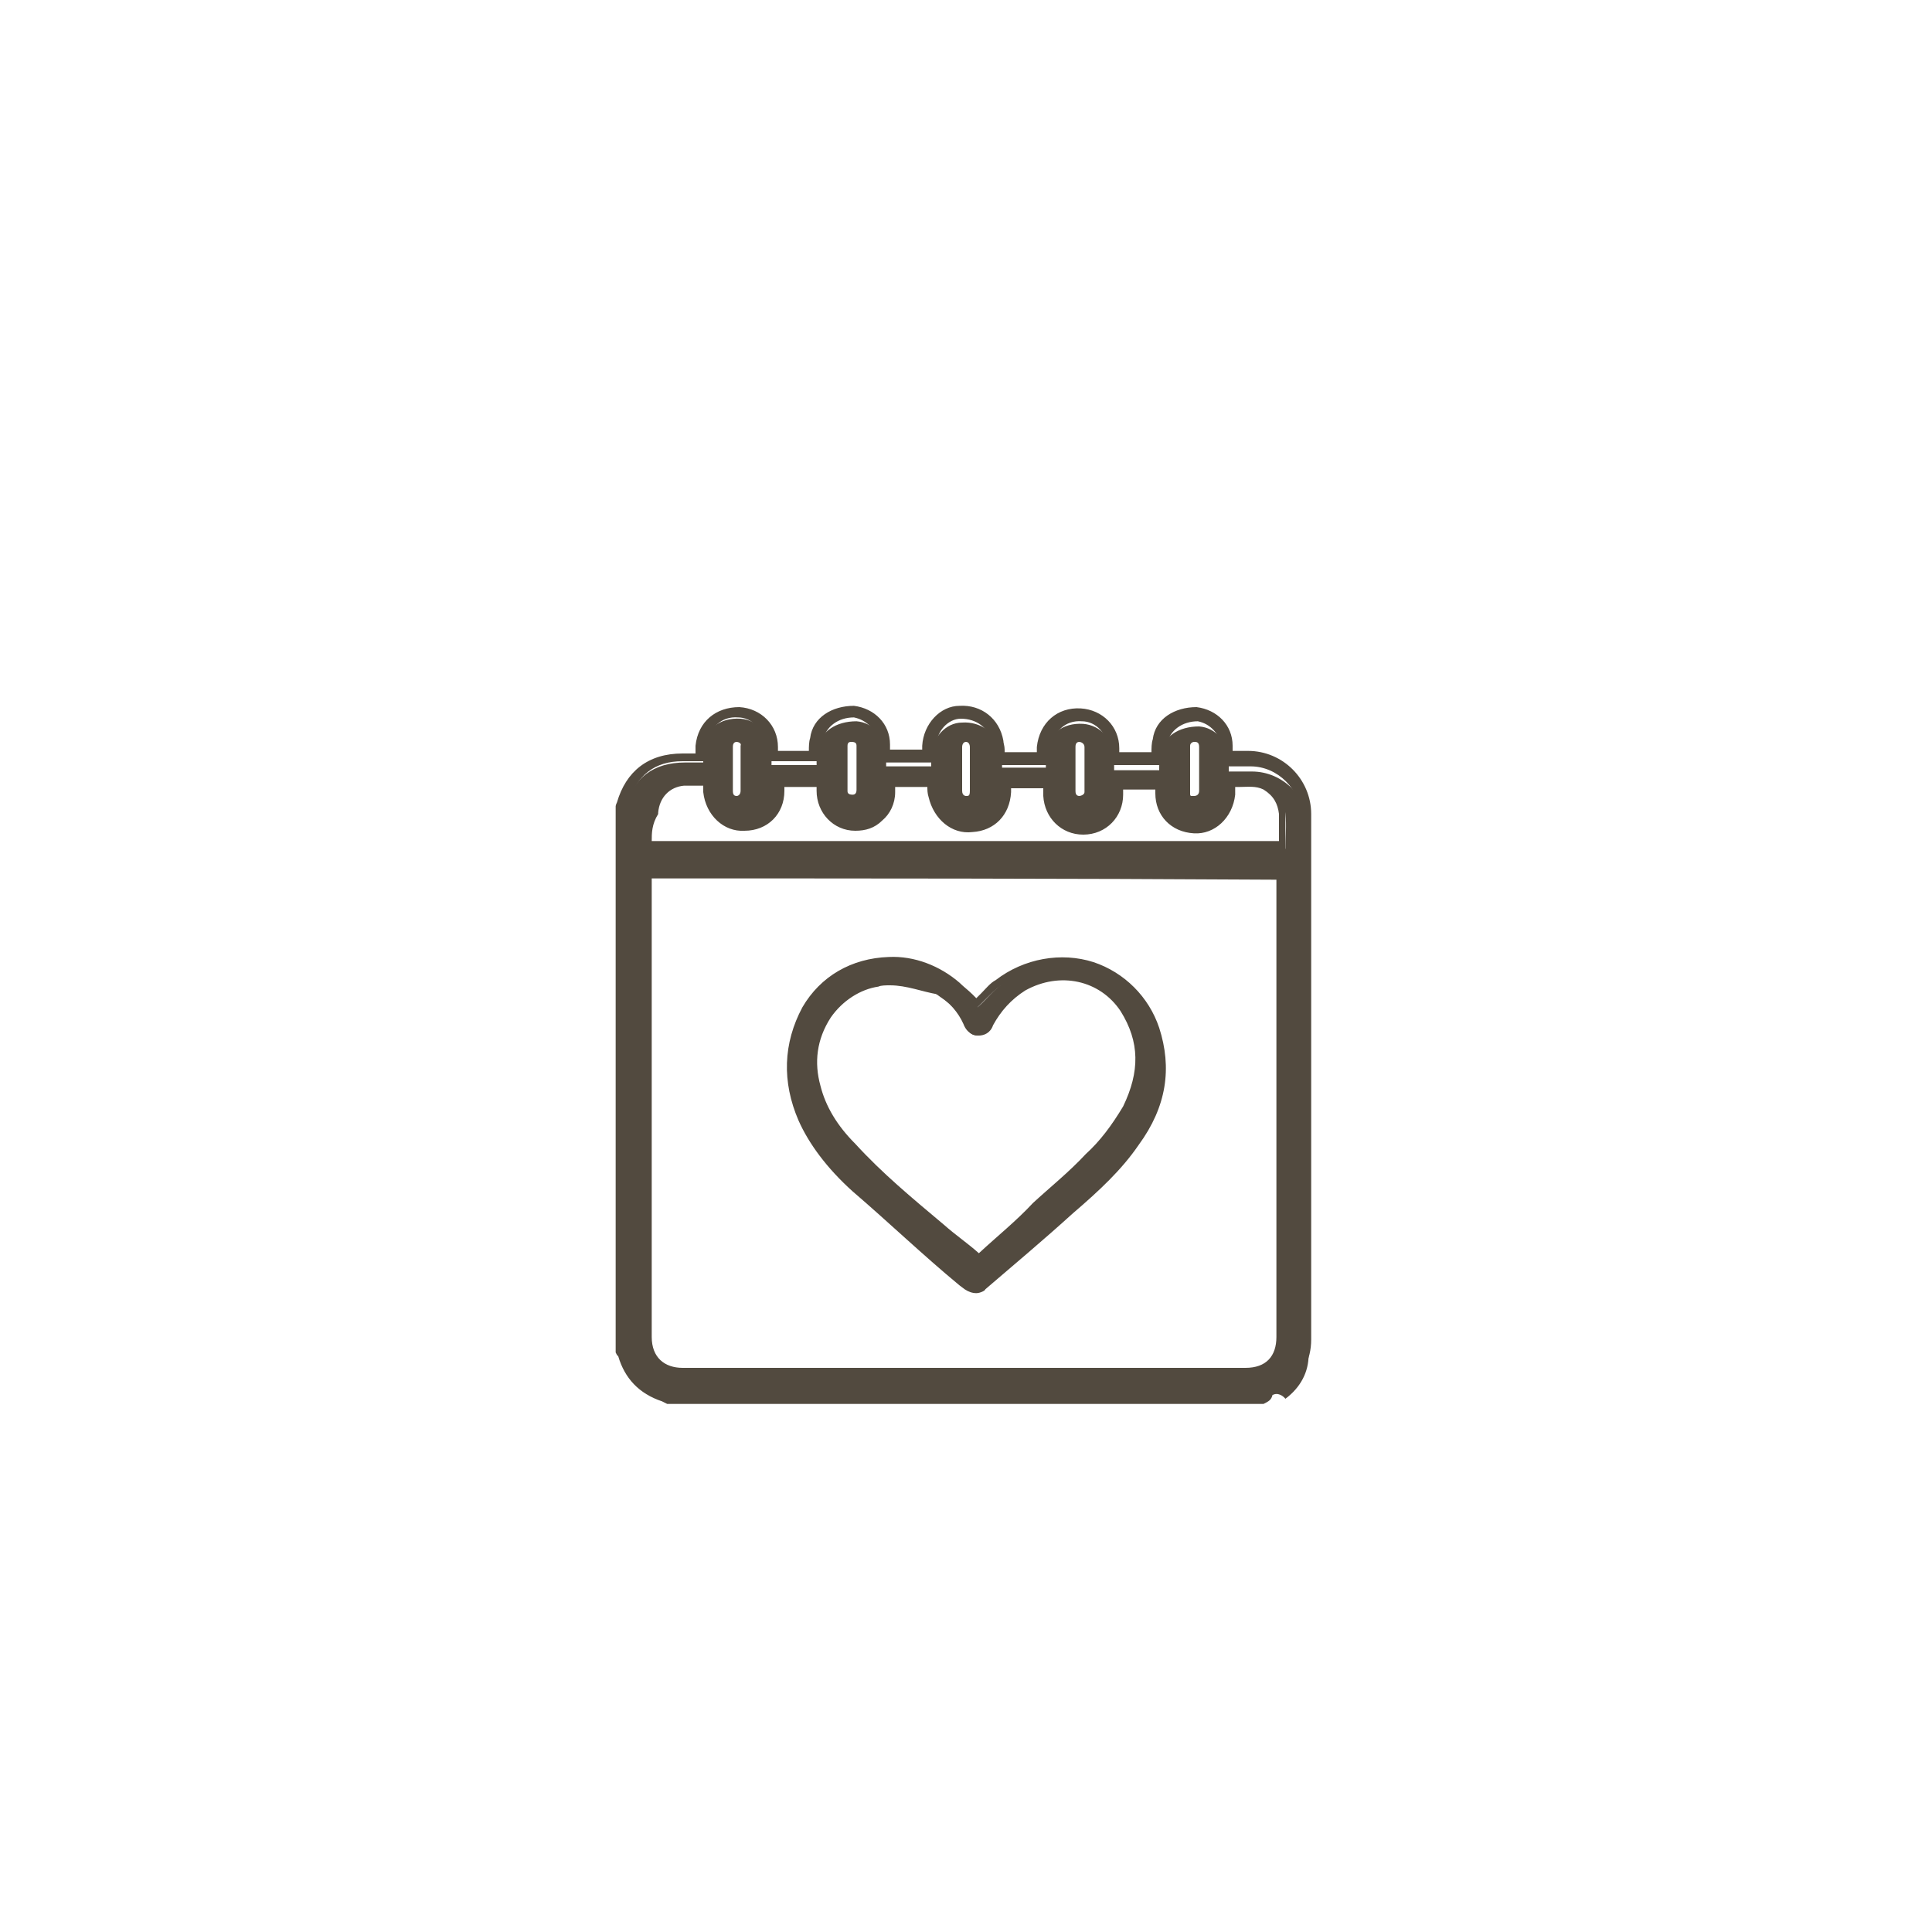
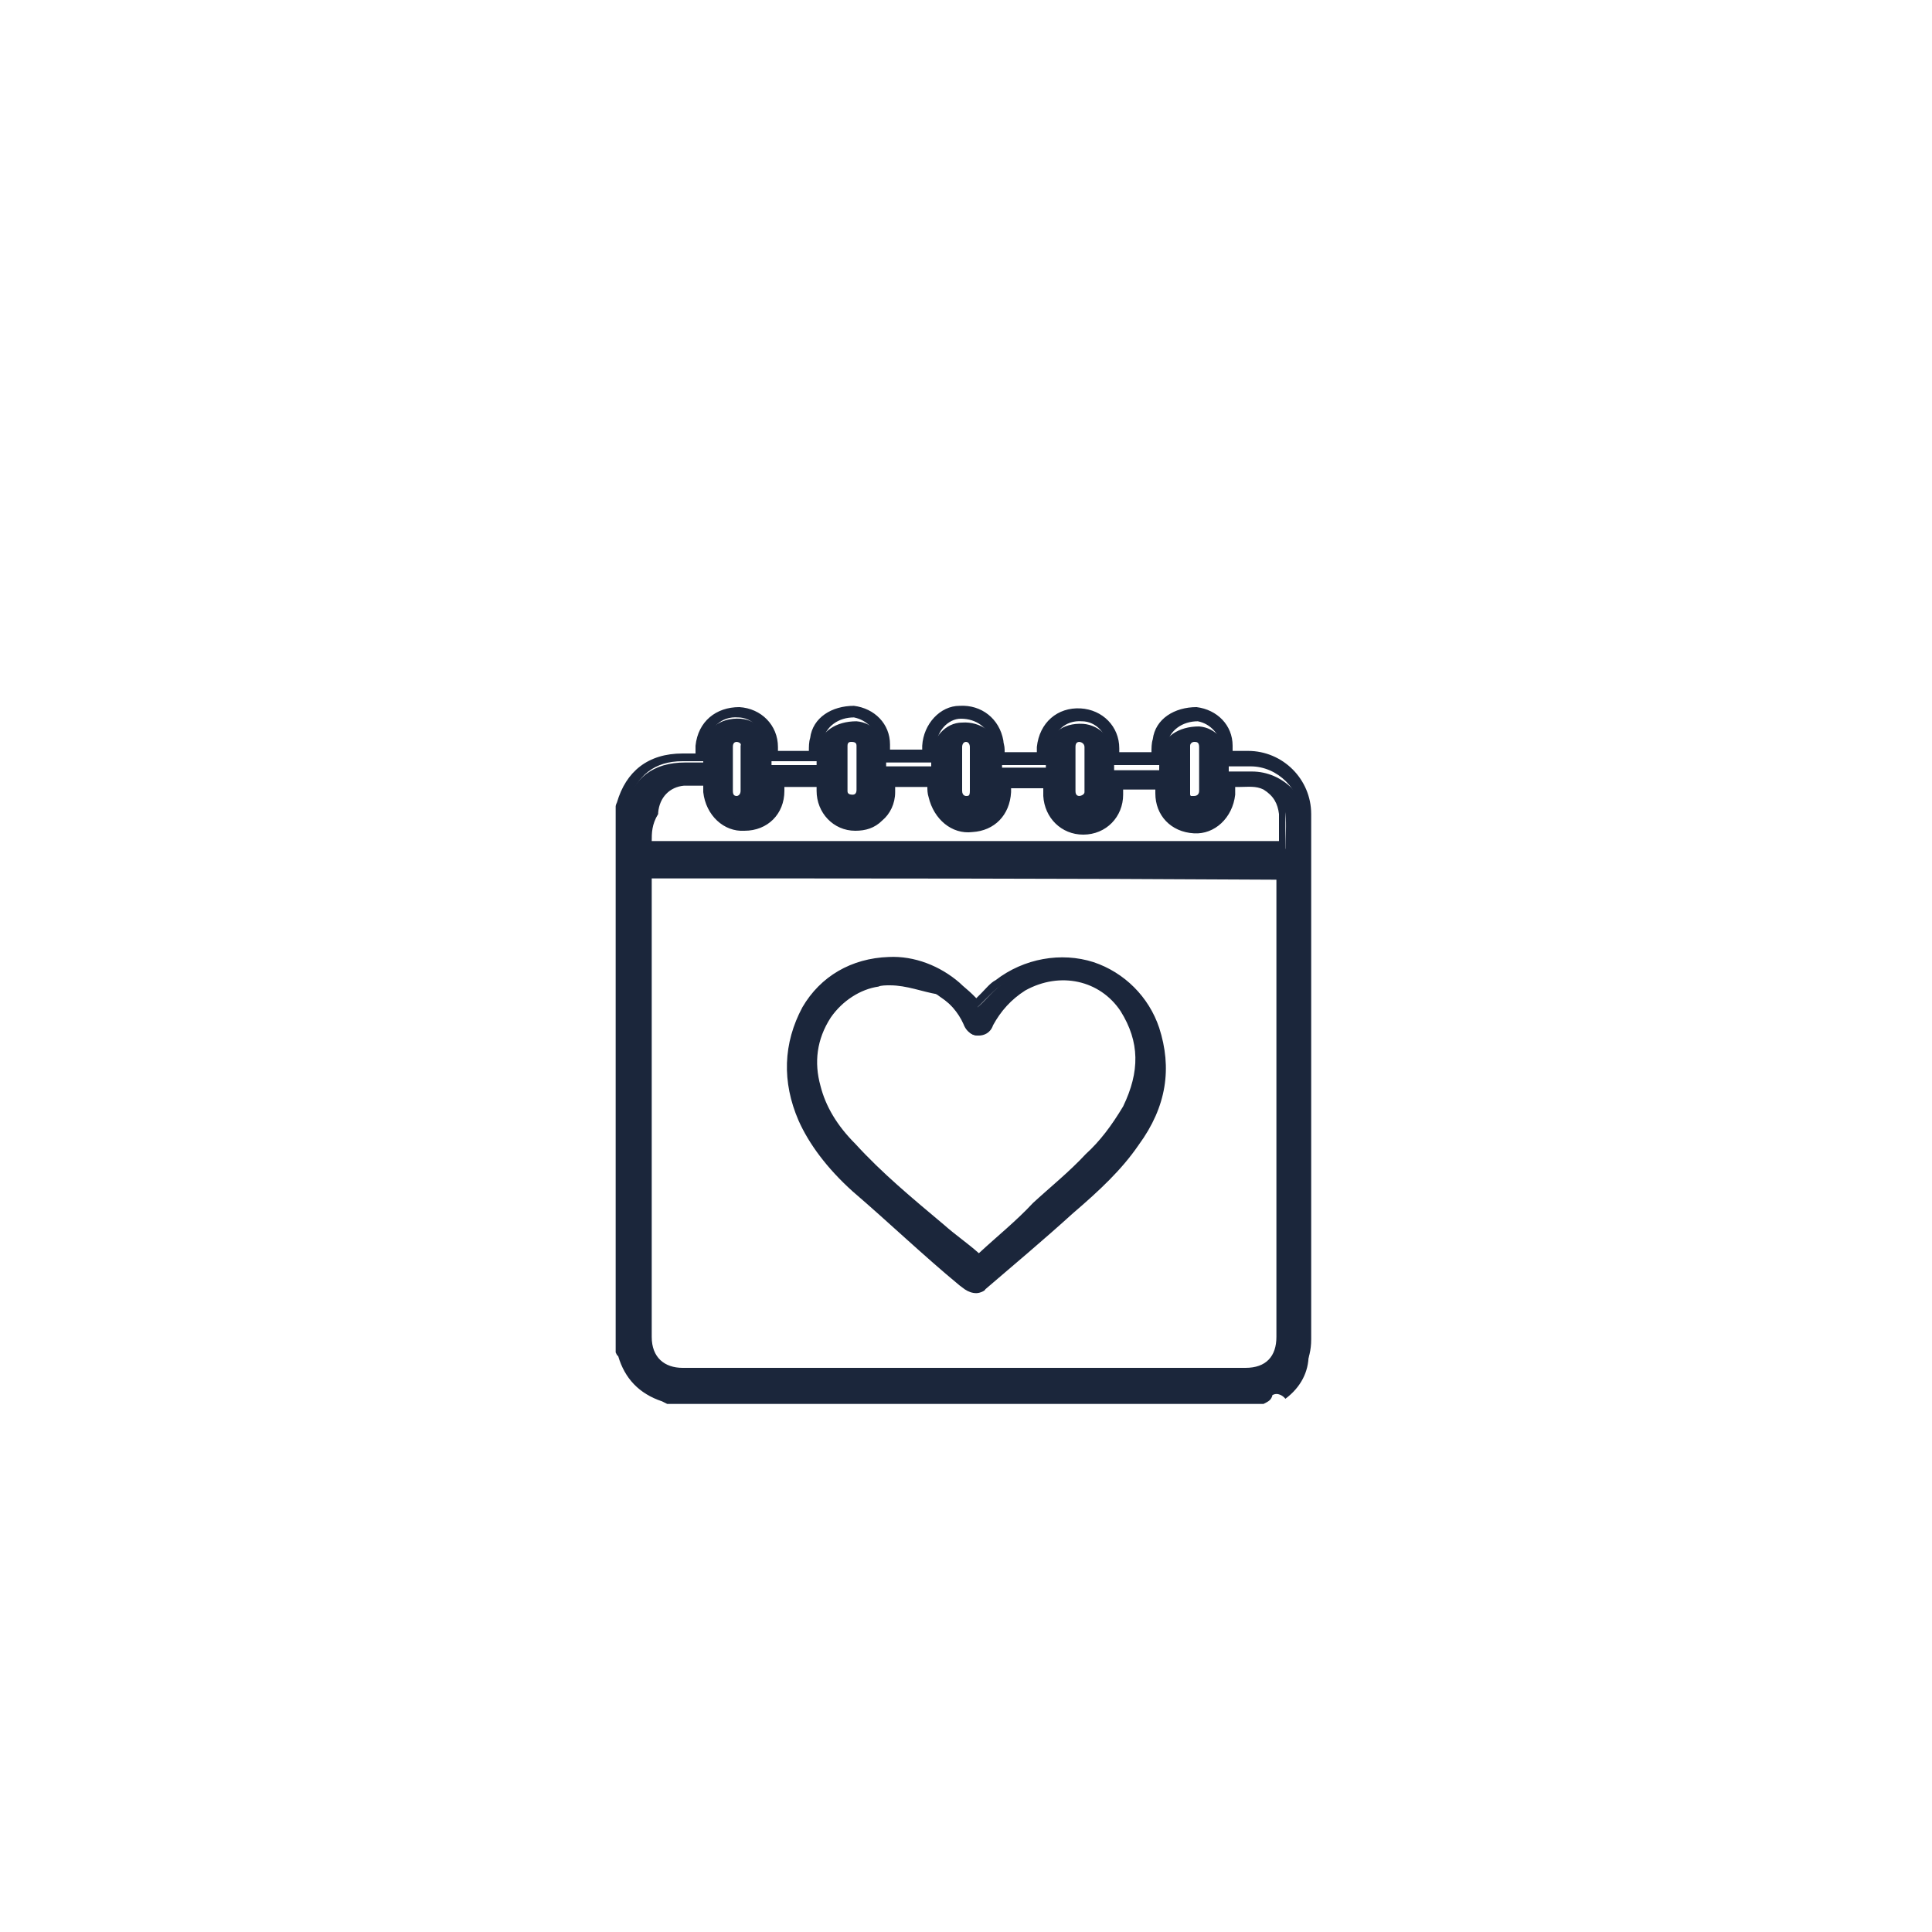
<svg xmlns="http://www.w3.org/2000/svg" version="1.1" id="Capa_1" x="0px" y="0px" viewBox="0 0 150 150" style="enable-background:new 0 0 150 150;" xml:space="preserve">
  <style type="text/css">
- 	.st0{fill:#524A3F;}
+ 	.st0{fill:#1b263b;}
</style>
  <g>
    <g>
-       <path class="st0" d="M98,108.6c-15.3,0-30.6,0-46,0c-0.1-0.1-0.1-0.1-0.3-0.1c-1.7-0.6-2.8-1.6-3.2-3.3c0-0.1-0.1-0.1-0.1-0.2    c0-14.2,0-28.3,0-42.2c0-0.1,0.1-0.1,0.1-0.1c0.7-2.3,2.2-3.5,4.7-3.5c0.4,0,1,0,1.4,0c0-0.4,0-0.7,0-1c0.1-1.6,1.3-2.5,2.9-2.4    c1.3,0.1,2.4,1.2,2.4,2.7c0,0.2,0,0.6,0,0.9c1.2,0,2.4,0,3.5,0c0-0.4,0-1,0.1-1.3c0.2-1.3,1.4-2.1,3-2.1c1.3,0.1,2.2,1.2,2.3,2.5    c0,0.3,0,0.7,0,1c1.3,0,2.4,0,3.5,0c0-0.3,0-0.6,0-0.9c0.1-1.3,1.1-2.5,2.4-2.5c1.4-0.1,2.7,0.8,3,2.2c0.1,0.4,0.1,0.9,0.1,1.3    c1.2,0,2.3,0,3.4,0c0-0.3,0-0.7,0-1c0.1-1.6,1.3-2.5,2.9-2.4c1.3,0.1,2.4,1.2,2.4,2.7c0,0.2,0,0.6,0,0.9c1.2,0,2.4,0,3.5,0    c0-0.4,0-1,0.1-1.3c0.2-1.3,1.4-2.1,3-2.1c1.3,0.1,2.2,1.2,2.3,2.5c0,0.3,0,0.7,0,1c0.7,0,1.3,0,1.8,0c2.4,0,4.4,2,4.4,4.4    c0,13.6,0,27.3,0,40.9c0,1.3-0.6,2.5-1.8,3.4C99.3,108,98.6,108.2,98,108.6z M50.1,67.8c0,0.1,0,0.3,0,0.6c0,11.9,0,23.7,0,35.6    c0,1.8,1.1,3,3,3c14.5,0,29.2,0,43.7,0c1.9,0,3-1.1,3-3c0-11.7,0-23.6,0-35.4c0-0.1,0-0.3,0-0.6C83.2,67.8,66.7,67.8,50.1,67.8z     M50.1,65.9c16.5,0,33,0,49.7,0c0-1,0.1-1.8,0-2.7c-0.1-1-0.6-1.8-1.4-2.2c-1-0.4-1.9-0.2-3-0.2c0,0.4,0,0.7,0,1    c-0.1,1.4-1.3,2.5-2.7,2.4c-1.4-0.1-2.5-1.2-2.5-2.7c0-0.2,0-0.6,0-0.9c-1.2,0-2.3,0-3.5,0c0,0.3,0,0.6,0,1c0,1.4-1.2,2.5-2.5,2.5    s-2.5-1-2.7-2.4c0-0.3-0.1-0.7-0.1-1.1c-0.6,0-1.2,0-1.8,0s-1.1,0-1.8,0c0,0.3,0,0.6,0,0.9c-0.1,1.4-1,2.5-2.5,2.7    c-1.3,0.1-2.5-0.9-2.9-2.3c-0.1-0.4-0.1-0.8-0.1-1.2c-1.2,0-2.3,0-3.5,0c0,0.4,0,0.7,0,1c-0.1,1.4-1.3,2.5-2.7,2.4    c-1.4,0-2.5-1.2-2.5-2.7c0-0.2,0-0.6,0-0.9c-0.7,0-1.2,0-1.8,0s-1.1,0-1.8,0c0,0.3,0,0.6,0,0.9c0,1.4-1.1,2.7-2.5,2.7    c-1.3,0.1-2.5-1-2.8-2.5c0-0.3,0-0.7,0-1c-0.7,0-1.3-0.1-2.1,0c-1.3,0.1-2.3,1.1-2.4,2.5C50.1,64.1,50.1,65,50.1,65.9z M56.4,59.8    c0,0.6,0,1.2,0,1.8s0.3,0.9,0.8,1c0.4,0,1-0.3,1-0.9c0-1.2,0-2.4,0-3.5c0-0.6-0.4-0.9-1-0.9c-0.4,0-0.8,0.4-0.8,1    C56.4,58.6,56.4,59.1,56.4,59.8z M67,59.8c0-0.6,0-1.1,0-1.8c0-0.6-0.4-1-0.9-1s-0.9,0.3-0.9,0.9c0,1.2,0,2.4,0,3.5    c0,0.6,0.4,0.9,1,0.9c0.4,0,0.8-0.4,0.8-1C67,60.9,67,60.3,67,59.8z M83,59.8c0,0.6,0,1.1,0,1.8c0,0.6,0.3,1,0.8,1    c0.4,0,1-0.3,1-0.9c0-1.2,0-2.4,0-3.5c0-0.6-0.4-0.9-1-0.9s-0.8,0.4-0.8,1C83,58.6,83,59.1,83,59.8z M93.6,59.8c0-0.6,0-1.1,0-1.8    c0-0.6-0.3-1-0.9-1c-0.4,0-0.9,0.3-0.9,0.8c0,1.2,0,2.4,0,3.7c0,0.6,0.4,0.9,0.9,0.8c0.4,0,0.9-0.4,0.9-1    C93.6,61,93.6,60.3,93.6,59.8z M74.1,59.8c0,0.6,0,1.2,0,1.8s0.3,1,0.9,1c0.6,0,0.9-0.3,0.9-1c0-1.1,0-2.3,0-3.4    c0-0.6-0.4-1-0.9-1c-0.4,0-0.9,0.4-0.9,1C74.1,58.6,74.1,59.1,74.1,59.8z" />
-       <path class="st0" d="M98.1,109H51.8l-0.4-0.2c-1.8-0.6-2.9-1.8-3.4-3.5l-0.1-0.1l-0.1-0.2V62.6c0-0.1,0.1-0.3,0.1-0.3    c0.7-2.4,2.4-3.8,5.1-3.8h1v-0.6c0.2-1.9,1.6-3,3.4-3c1.7,0.1,3,1.4,3,3.1v0.3h2.4c0-0.3,0-0.7,0.1-1c0.2-1.6,1.7-2.5,3.4-2.5    c1.6,0.2,2.8,1.4,2.8,3v0.4h2.5v-0.3c0.1-1.7,1.4-3.1,2.9-3.1c1.7-0.1,3.1,1,3.4,2.7c0,0.2,0.1,0.4,0.1,0.7c0,0.1,0,0.1,0,0.2h2.5    v-0.4c0.2-1.9,1.6-3.1,3.4-3c1.7,0.1,3,1.4,3,3.1v0.3h2.5c0-0.3,0-0.7,0.1-1c0.2-1.6,1.7-2.5,3.4-2.5c1.6,0.2,2.8,1.4,2.8,3v0.4    h1.2c2.7,0,4.9,2.2,4.9,4.9V104c0,1.6-0.7,2.9-2,3.9c-0.3,0.2-0.7,0.3-1,0.4C98.7,108.7,98.5,108.8,98.1,109L98.1,109z M52.1,108    h45.8c0.3-0.1,0.7-0.2,0.9-0.3c0.3-0.1,0.6-0.2,0.8-0.3c1-0.7,1.4-1.8,1.4-3V63.4c0-2.1-1.8-3.9-3.9-3.9h-2.2v-1.4    C94.7,57,94,56.2,93,56c-1.2,0-2.2,0.7-2.4,1.8c0,0.3,0,0.8,0,1.2v0.4H86v-1.3c0-1.1-0.9-2.1-2-2.1c-1.3-0.1-2.2,0.8-2.3,2v1.4    h-4.3L77.2,59c0-0.2-0.1-0.4-0.1-0.7c0-0.2,0-0.4-0.1-0.6c-0.2-1.2-1.2-1.9-2.4-1.9c-1,0-1.9,1-1.9,2.1v1.3h-4.5v-1.4    c-0.1-1.1-0.9-1.9-1.9-2.1c-1.2,0-2.2,0.7-2.4,1.8c-0.1,0.3-0.1,0.8-0.1,1.2v0.4h-4.5v-1.3c0-1.1-0.9-2.1-2-2.1    c-1.3-0.1-2.2,0.8-2.3,2v1.4H53c-2.2,0-3.5,1.1-4.2,3.1l-0.1,0.1v42c0.1,0.1,0.1,0.2,0.1,0.3c0.4,1.4,1.3,2.4,2.9,2.9L52.1,108z     M96.8,107.3H53.1c-2.1,0-3.4-1.4-3.4-3.4V67.2h0.4c16.3,0,33.1,0,49.7,0.1h0.4v36.5C100.3,106,98.8,107.3,96.8,107.3z M50.6,68.2    v35.6c0,1.6,1,2.4,2.4,2.4h43.7c1.6,0,2.4-0.9,2.4-2.4V68.3C83,68.2,66.6,68.2,50.6,68.2z M100.3,66.3H49.6v-0.9    c0-0.8,0-1.6,0.2-2.3c0.1-1.7,1.2-2.8,2.9-3c0.6-0.1,1,0,1.4,0c0.2,0,0.4,0,0.7,0h0.4v1.4c0.1,1.2,1.1,2.1,2.2,2.1    c1.2,0,2.1-1,2.1-2.1v-1.3h4.5v1.3c0,1.2,0.9,2.1,2.1,2.1c0.6,0,1-0.1,1.4-0.6c0.4-0.3,0.7-0.9,0.8-1.6v-1.4h4.3v0.4    c0,0.3,0,0.8,0.1,1.1c0.2,1.2,1.2,2,2.3,1.9c1.2-0.1,2.1-0.9,2.1-2.2V60h4.5v0.4c0,0.2,0,0.3,0,0.6s0,0.3,0,0.6c0.1,1.1,1,2,2.1,2    s2.1-1,2.1-2.1V60h4.5v1.3c0,1.1,0.9,2.1,2.1,2.1c1.1,0.1,2-0.9,2.1-2V60h0.4c0.2,0,0.6,0,0.8,0c0.8,0,1.6-0.1,2.4,0.3    c1,0.6,1.7,1.4,1.7,2.7c0,0.6,0,1.1,0,1.8c0,0.3,0,0.6,0,0.9v0.7H100.3z M50.6,65.3h48.7c0-0.1,0-0.3,0-0.4c0-0.6,0-1.1,0-1.7    c-0.1-0.8-0.4-1.4-1.2-1.9c-0.6-0.3-1.2-0.2-1.9-0.2c-0.1,0-0.2,0-0.3,0v0.6c-0.2,1.8-1.6,3.1-3.2,3c-1.8-0.1-3-1.4-3-3.1v-0.3    h-2.5v0.4c0,1.7-1.3,3.1-3.1,3.1c-1.7,0-3-1.3-3.1-3c0-0.1,0-0.3,0-0.4c0-0.1,0-0.1,0-0.2h-2.5v0.3c-0.1,1.8-1.3,3-3,3.1    c-1.6,0.2-3-1-3.4-2.7c-0.1-0.3-0.1-0.6-0.1-0.8h-2.5v0.4c0,0.9-0.4,1.7-1,2.2c-0.6,0.6-1.3,0.8-2.1,0.8l0,0c-1.7,0-3-1.4-3-3.1    v-0.3h-2.5v0.3c0,1.8-1.3,3.1-3.1,3.1c-1.6,0.1-3-1.2-3.2-3V61c-0.1,0-0.1,0-0.2,0c-0.4,0-0.9,0-1.3,0c-1.1,0.1-1.9,0.9-2,2.1v0.1    C50.6,64,50.6,64.7,50.6,65.3z M83.8,63c-0.8,0-1.3-0.7-1.3-1.4v-3.4c0-0.9,0.6-1.4,1.3-1.4c0.7,0,1.4,0.6,1.4,1.3v3.5    C85.2,62.4,84.4,63,83.8,63z M83.8,57.6c-0.3,0-0.3,0.3-0.3,0.4v3.4c0,0.1,0,0.4,0.3,0.4c0.1,0,0.4-0.1,0.4-0.3V58    C84.2,57.7,83.9,57.6,83.8,57.6z M75,63c-0.8,0-1.3-0.6-1.3-1.4v-3.4c0-0.8,0.6-1.4,1.3-1.4c0.8,0,1.3,0.7,1.3,1.4v3.4    C76.3,62.4,75.8,63,75,63z M75,57.6c-0.2,0-0.3,0.2-0.3,0.4v3.4c0,0.4,0.3,0.4,0.3,0.4c0.2,0,0.3,0,0.3-0.4V58    C75.3,57.8,75.2,57.6,75,57.6z M57.2,63c-0.8-0.1-1.3-0.7-1.3-1.4v-3.4c0-0.9,0.6-1.4,1.3-1.4c0.7,0,1.4,0.6,1.4,1.3v3.5    C58.6,62.4,57.8,63,57.2,63z M57.2,57.6c-0.3,0-0.3,0.3-0.3,0.4v3.4c0,0.3,0.1,0.4,0.3,0.4c0.1,0,0.3-0.1,0.3-0.4v-3.5    C57.6,57.7,57.3,57.6,57.2,57.6z M66.1,62.9c-0.9,0-1.4-0.6-1.4-1.3V58c0-0.8,0.6-1.3,1.3-1.3c0.8,0,1.3,0.7,1.3,1.4v3.4    C67.5,62.2,66.9,62.9,66.1,62.9z M66.1,57.6c-0.1,0-0.3,0-0.3,0.3v3.5c0,0.1,0,0.3,0.4,0.3c0.3,0,0.3-0.3,0.3-0.4v-3.4    C66.5,57.7,66.4,57.6,66.1,57.6z M92.5,62.8c-0.2,0-0.6-0.1-0.8-0.3c-0.3-0.2-0.4-0.6-0.4-1v-3.7c0-0.8,0.6-1.3,1.3-1.3    S94,57,94,57.9v3.3c0,0.8-0.6,1.4-1.3,1.4C92.6,62.8,92.6,62.8,92.5,62.8z M92.7,57.6c-0.1,0-0.3,0.1-0.3,0.3v3.7    c0,0.1,0,0.2,0.1,0.2c0.1,0,0.1,0,0.2,0c0.3,0,0.4-0.2,0.4-0.4V58C93.1,57.6,92.9,57.6,92.7,57.6z" />
+       <path class="st0" d="M98,108.6c-15.3,0-30.6,0-46,0c-0.1-0.1-0.1-0.1-0.3-0.1c-1.7-0.6-2.8-1.6-3.2-3.3c0-0.1-0.1-0.1-0.1-0.2    c0-14.2,0-28.3,0-42.2c0-0.1,0.1-0.1,0.1-0.1c0.7-2.3,2.2-3.5,4.7-3.5c0.4,0,1,0,1.4,0c0-0.4,0-0.7,0-1c0.1-1.6,1.3-2.5,2.9-2.4    c1.3,0.1,2.4,1.2,2.4,2.7c0,0.2,0,0.6,0,0.9c1.2,0,2.4,0,3.5,0c0-0.4,0-1,0.1-1.3c0.2-1.3,1.4-2.1,3-2.1c1.3,0.1,2.2,1.2,2.3,2.5    c0,0.3,0,0.7,0,1c1.3,0,2.4,0,3.5,0c0-0.3,0-0.6,0-0.9c0.1-1.3,1.1-2.5,2.4-2.5c1.4-0.1,2.7,0.8,3,2.2c0.1,0.4,0.1,0.9,0.1,1.3    c1.2,0,2.3,0,3.4,0c0-0.3,0-0.7,0-1c0.1-1.6,1.3-2.5,2.9-2.4c1.3,0.1,2.4,1.2,2.4,2.7c0,0.2,0,0.6,0,0.9c1.2,0,2.4,0,3.5,0    c0-0.4,0-1,0.1-1.3c0.2-1.3,1.4-2.1,3-2.1c1.3,0.1,2.2,1.2,2.3,2.5c0,0.3,0,0.7,0,1c0.7,0,1.3,0,1.8,0c2.4,0,4.4,2,4.4,4.4    c0,13.6,0,27.3,0,40.9c0,1.3-0.6,2.5-1.8,3.4C99.3,108,98.6,108.2,98,108.6z M50.1,67.8c0,0.1,0,0.3,0,0.6c0,11.9,0,23.7,0,35.6    c0,1.8,1.1,3,3,3c14.5,0,29.2,0,43.7,0c1.9,0,3-1.1,3-3c0-11.7,0-23.6,0-35.4c0-0.1,0-0.3,0-0.6C83.2,67.8,66.7,67.8,50.1,67.8z     M50.1,65.9c16.5,0,33,0,49.7,0c0-1,0.1-1.8,0-2.7c-0.1-1-0.6-1.8-1.4-2.2c-1-0.4-1.9-0.2-3-0.2c0,0.4,0,0.7,0,1    c-0.1,1.4-1.3,2.5-2.7,2.4c-1.4-0.1-2.5-1.2-2.5-2.7c0-0.2,0-0.6,0-0.9c-1.2,0-2.3,0-3.5,0c0,0.3,0,0.6,0,1c0,1.4-1.2,2.5-2.5,2.5    s-2.5-1-2.7-2.4c0-0.3-0.1-0.7-0.1-1.1c-0.6,0-1.2,0-1.8,0s-1.1,0-1.8,0c0,0.3,0,0.6,0,0.9c-0.1,1.4-1,2.5-2.5,2.7    c-1.3,0.1-2.5-0.9-2.9-2.3c-0.1-0.4-0.1-0.8-0.1-1.2c-1.2,0-2.3,0-3.5,0c0,0.4,0,0.7,0,1c-0.1,1.4-1.3,2.5-2.7,2.4    c-1.4,0-2.5-1.2-2.5-2.7c0-0.2,0-0.6,0-0.9c-0.7,0-1.2,0-1.8,0s-1.1,0-1.8,0c0,0.3,0,0.6,0,0.9c0,1.4-1.1,2.7-2.5,2.7    c-1.3,0.1-2.5-1-2.8-2.5c0-0.3,0-0.7,0-1c-0.7,0-1.3-0.1-2.1,0c-1.3,0.1-2.3,1.1-2.4,2.5C50.1,64.1,50.1,65,50.1,65.9z M56.4,59.8    c0,0.6,0,1.2,0,1.8s0.3,0.9,0.8,1c0.4,0,1-0.3,1-0.9c0-1.2,0-2.4,0-3.5c0-0.6-0.4-0.9-1-0.9c-0.4,0-0.8,0.4-0.8,1    C56.4,58.6,56.4,59.1,56.4,59.8z M67,59.8c0-0.6,0-1.1,0-1.8c0-0.6-0.4-1-0.9-1s-0.9,0.3-0.9,0.9c0,1.2,0,2.4,0,3.5    c0,0.6,0.4,0.9,1,0.9c0.4,0,0.8-0.4,0.8-1C67,60.9,67,60.3,67,59.8z M83,59.8c0,0.6,0,1.1,0,1.8c0,0.6,0.3,1,0.8,1    c0.4,0,1-0.3,1-0.9c0-1.2,0-2.4,0-3.5c0-0.6-0.4-0.9-1-0.9s-0.8,0.4-0.8,1C83,58.6,83,59.1,83,59.8z M93.6,59.8c0-0.6,0-1.1,0-1.8    c0-0.6-0.3-1-0.9-1c-0.4,0-0.9,0.3-0.9,0.8c0,1.2,0,2.4,0,3.7c0,0.6,0.4,0.9,0.9,0.8c0.4,0,0.9-0.4,0.9-1    C93.6,61,93.6,60.3,93.6,59.8z M74.1,59.8c0,0.6,0,1.2,0,1.8s0.3,1,0.9,1c0.6,0,0.9-0.3,0.9-1c0-1.1,0-2.3,0-3.4    c0-0.6-0.4-1-0.9-1c-0.4,0-0.9,0.4-0.9,1C74.1,58.6,74.1,59.1,74.1,59.8z" fill="#1b263b" />
+       <path class="st0" d="M98.1,109H51.8l-0.4-0.2c-1.8-0.6-2.9-1.8-3.4-3.5l-0.1-0.1l-0.1-0.2V62.6c0-0.1,0.1-0.3,0.1-0.3    c0.7-2.4,2.4-3.8,5.1-3.8h1v-0.6c0.2-1.9,1.6-3,3.4-3c1.7,0.1,3,1.4,3,3.1v0.3h2.4c0-0.3,0-0.7,0.1-1c0.2-1.6,1.7-2.5,3.4-2.5    c1.6,0.2,2.8,1.4,2.8,3v0.4h2.5v-0.3c0.1-1.7,1.4-3.1,2.9-3.1c1.7-0.1,3.1,1,3.4,2.7c0,0.2,0.1,0.4,0.1,0.7c0,0.1,0,0.1,0,0.2h2.5    v-0.4c0.2-1.9,1.6-3.1,3.4-3c1.7,0.1,3,1.4,3,3.1v0.3h2.5c0-0.3,0-0.7,0.1-1c0.2-1.6,1.7-2.5,3.4-2.5c1.6,0.2,2.8,1.4,2.8,3v0.4    h1.2c2.7,0,4.9,2.2,4.9,4.9V104c0,1.6-0.7,2.9-2,3.9c-0.3,0.2-0.7,0.3-1,0.4C98.7,108.7,98.5,108.8,98.1,109L98.1,109z M52.1,108    h45.8c0.3-0.1,0.7-0.2,0.9-0.3c0.3-0.1,0.6-0.2,0.8-0.3c1-0.7,1.4-1.8,1.4-3V63.4c0-2.1-1.8-3.9-3.9-3.9h-2.2v-1.4    C94.7,57,94,56.2,93,56c-1.2,0-2.2,0.7-2.4,1.8c0,0.3,0,0.8,0,1.2v0.4H86v-1.3c0-1.1-0.9-2.1-2-2.1c-1.3-0.1-2.2,0.8-2.3,2v1.4    h-4.3L77.2,59c0-0.2-0.1-0.4-0.1-0.7c0-0.2,0-0.4-0.1-0.6c-0.2-1.2-1.2-1.9-2.4-1.9c-1,0-1.9,1-1.9,2.1v1.3h-4.5v-1.4    c-0.1-1.1-0.9-1.9-1.9-2.1c-1.2,0-2.2,0.7-2.4,1.8c-0.1,0.3-0.1,0.8-0.1,1.2v0.4h-4.5v-1.3c0-1.1-0.9-2.1-2-2.1    c-1.3-0.1-2.2,0.8-2.3,2v1.4H53c-2.2,0-3.5,1.1-4.2,3.1l-0.1,0.1v42c0.1,0.1,0.1,0.2,0.1,0.3c0.4,1.4,1.3,2.4,2.9,2.9L52.1,108z     M96.8,107.3H53.1c-2.1,0-3.4-1.4-3.4-3.4V67.2h0.4c16.3,0,33.1,0,49.7,0.1h0.4v36.5C100.3,106,98.8,107.3,96.8,107.3z M50.6,68.2    v35.6c0,1.6,1,2.4,2.4,2.4h43.7c1.6,0,2.4-0.9,2.4-2.4V68.3C83,68.2,66.6,68.2,50.6,68.2z M100.3,66.3H49.6v-0.9    c0-0.8,0-1.6,0.2-2.3c0.1-1.7,1.2-2.8,2.9-3c0.6-0.1,1,0,1.4,0c0.2,0,0.4,0,0.7,0h0.4v1.4c0.1,1.2,1.1,2.1,2.2,2.1    c1.2,0,2.1-1,2.1-2.1v-1.3h4.5v1.3c0,1.2,0.9,2.1,2.1,2.1c0.6,0,1-0.1,1.4-0.6c0.4-0.3,0.7-0.9,0.8-1.6v-1.4h4.3v0.4    c0,0.3,0,0.8,0.1,1.1c0.2,1.2,1.2,2,2.3,1.9c1.2-0.1,2.1-0.9,2.1-2.2V60h4.5v0.4c0,0.2,0,0.3,0,0.6s0,0.3,0,0.6c0.1,1.1,1,2,2.1,2    s2.1-1,2.1-2.1V60h4.5v1.3c0,1.1,0.9,2.1,2.1,2.1c1.1,0.1,2-0.9,2.1-2V60h0.4c0.2,0,0.6,0,0.8,0c0.8,0,1.6-0.1,2.4,0.3    c1,0.6,1.7,1.4,1.7,2.7c0,0.6,0,1.1,0,1.8c0,0.3,0,0.6,0,0.9v0.7H100.3z M50.6,65.3h48.7c0-0.1,0-0.3,0-0.4c0-0.6,0-1.1,0-1.7    c-0.1-0.8-0.4-1.4-1.2-1.9c-0.6-0.3-1.2-0.2-1.9-0.2c-0.1,0-0.2,0-0.3,0v0.6c-0.2,1.8-1.6,3.1-3.2,3c-1.8-0.1-3-1.4-3-3.1v-0.3    h-2.5v0.4c0,1.7-1.3,3.1-3.1,3.1c-1.7,0-3-1.3-3.1-3c0-0.1,0-0.3,0-0.4c0-0.1,0-0.1,0-0.2h-2.5v0.3c-0.1,1.8-1.3,3-3,3.1    c-1.6,0.2-3-1-3.4-2.7c-0.1-0.3-0.1-0.6-0.1-0.8h-2.5v0.4c0,0.9-0.4,1.7-1,2.2c-0.6,0.6-1.3,0.8-2.1,0.8l0,0c-1.7,0-3-1.4-3-3.1    v-0.3h-2.5v0.3c0,1.8-1.3,3.1-3.1,3.1c-1.6,0.1-3-1.2-3.2-3V61c-0.1,0-0.1,0-0.2,0c-0.4,0-0.9,0-1.3,0c-1.1,0.1-1.9,0.9-2,2.1v0.1    C50.6,64,50.6,64.7,50.6,65.3z M83.8,63c-0.8,0-1.3-0.7-1.3-1.4v-3.4c0-0.9,0.6-1.4,1.3-1.4c0.7,0,1.4,0.6,1.4,1.3v3.5    C85.2,62.4,84.4,63,83.8,63z M83.8,57.6c-0.3,0-0.3,0.3-0.3,0.4v3.4c0,0.1,0,0.4,0.3,0.4c0.1,0,0.4-0.1,0.4-0.3V58    C84.2,57.7,83.9,57.6,83.8,57.6z M75,63c-0.8,0-1.3-0.6-1.3-1.4v-3.4c0-0.8,0.6-1.4,1.3-1.4c0.8,0,1.3,0.7,1.3,1.4v3.4    C76.3,62.4,75.8,63,75,63z M75,57.6c-0.2,0-0.3,0.2-0.3,0.4v3.4c0,0.4,0.3,0.4,0.3,0.4c0.2,0,0.3,0,0.3-0.4V58    C75.3,57.8,75.2,57.6,75,57.6z M57.2,63c-0.8-0.1-1.3-0.7-1.3-1.4v-3.4c0-0.9,0.6-1.4,1.3-1.4c0.7,0,1.4,0.6,1.4,1.3v3.5    C58.6,62.4,57.8,63,57.2,63z M57.2,57.6c-0.3,0-0.3,0.3-0.3,0.4v3.4c0,0.3,0.1,0.4,0.3,0.4c0.1,0,0.3-0.1,0.3-0.4v-3.5    C57.6,57.7,57.3,57.6,57.2,57.6z M66.1,62.9c-0.9,0-1.4-0.6-1.4-1.3V58c0-0.8,0.6-1.3,1.3-1.3c0.8,0,1.3,0.7,1.3,1.4v3.4    C67.5,62.2,66.9,62.9,66.1,62.9z M66.1,57.6c-0.1,0-0.3,0-0.3,0.3v3.5c0,0.1,0,0.3,0.4,0.3c0.3,0,0.3-0.3,0.3-0.4v-3.4    C66.5,57.7,66.4,57.6,66.1,57.6z M92.5,62.8c-0.2,0-0.6-0.1-0.8-0.3c-0.3-0.2-0.4-0.6-0.4-1v-3.7c0-0.8,0.6-1.3,1.3-1.3    S94,57,94,57.9v3.3c0,0.8-0.6,1.4-1.3,1.4C92.6,62.8,92.6,62.8,92.5,62.8z M92.7,57.6c-0.1,0-0.3,0.1-0.3,0.3v3.7    c0,0.1,0,0.2,0.1,0.2c0.1,0,0.1,0,0.2,0c0.3,0,0.4-0.2,0.4-0.4V58C93.1,57.6,92.9,57.6,92.7,57.6z" fill="#1b263b" />
    </g>
    <g>
-       <path class="st0" d="M75.9,78.2c0.7-0.6,1.2-1.3,1.9-1.8c4.3-3.3,10.3-1.6,11.9,3.4c1,3.1,0.4,6-1.4,8.6c-1.4,2-3.1,3.7-5,5.3    c-2.1,1.9-4.4,3.9-6.8,5.9c-0.4,0.4-0.8,0.4-1.2,0.1c-3-2.5-5.9-5-8.6-7.6c-1.7-1.6-3.2-3.3-4.1-5.3c-1.2-2.8-1.2-5.5,0.3-8.3    c1.3-2.2,3.4-3.5,6.2-3.5c2-0.1,3.8,0.7,5.2,1.9C74.8,77.1,75.3,77.6,75.9,78.2z M75.9,98.2c3-2.8,5.9-5.3,8.8-7.9    c1.2-1.1,2.1-2.4,3-3.8c1.4-2.8,1.4-5.3-0.2-7.9c-1.8-2.8-5.2-3.3-8.1-1.7c-1.2,0.7-2.1,1.7-2.8,2.9c-0.1,0.3-0.4,0.6-0.7,0.6    c-0.4,0-0.7-0.2-0.8-0.6c-0.4-1-1.2-1.8-2.1-2.4c-2.9-2.2-6.8-1.6-8.8,1.4c-1.1,1.8-1.4,3.8-0.9,5.8c0.4,1.9,1.6,3.4,2.8,4.8    C69,92.7,72.6,95.4,75.9,98.2z" />
-       <path class="st0" d="M75.8,100.4c-0.3,0-0.6-0.1-0.9-0.3l-0.4-0.3c-2.9-2.4-5.5-4.9-8.3-7.3c-2-1.8-3.4-3.7-4.2-5.5    c-1.3-3-1.2-6,0.3-8.8c1.4-2.4,3.8-3.8,6.7-3.9c2-0.1,4,0.7,5.5,2c0.3,0.3,0.7,0.6,1,0.9c0.1,0.1,0.2,0.2,0.3,0.3    c0.1-0.1,0.3-0.3,0.4-0.4c0.3-0.3,0.7-0.8,1.1-1c2.2-1.7,5.1-2.2,7.6-1.4c2.4,0.8,4.3,2.7,5.1,5.1c1,3.1,0.6,6.1-1.6,9.1    c-1.3,1.9-3,3.5-5.1,5.3c-2.2,2-4.7,4.1-6.8,5.9C76.5,100.2,76.1,100.4,75.8,100.4z M69.2,75.2c-0.1,0-0.2,0-0.3,0    c-2.5,0.1-4.5,1.2-5.9,3.3c-1.3,2.4-1.4,5.2-0.3,7.9c0.8,1.8,2.1,3.4,4,5.2c2.7,2.5,5.4,4.9,8.2,7.3l0.3,0.3    c0.2,0.1,0.2,0.2,0.6-0.1c2-1.8,4.4-3.9,6.7-5.9c2.1-1.8,3.7-3.4,5-5.2c1.9-2.7,2.3-5.4,1.3-8.2c-0.7-2.2-2.3-3.8-4.4-4.4    c-2.2-0.7-4.8-0.2-6.8,1.2c-0.3,0.2-0.7,0.6-1,0.9c-0.2,0.2-0.6,0.6-0.8,0.8l-0.3,0.3l-0.3-0.3c-0.2-0.2-0.4-0.4-0.7-0.7    c-0.3-0.3-0.7-0.6-1-0.9C72.5,75.7,71,75.2,69.2,75.2z M75.9,98.9l-0.3-0.3c-1-0.9-2-1.7-2.9-2.5c-2.3-2-4.8-4.1-7-6.4    c-1.4-1.6-2.4-3.2-2.9-5c-0.6-2.1-0.2-4.2,0.9-6.1c1-1.6,2.5-2.5,4.3-2.9c1.8-0.3,3.7,0.1,5.2,1.3c1,0.8,1.8,1.7,2.3,2.7    c0.2,0.6,0.4,0.3,0.7,0c0.7-1.3,1.7-2.3,2.9-3.1c3.2-1.9,6.9-1.1,8.8,1.9c1.8,2.7,1.8,5.4,0.2,8.4c-0.9,1.6-1.9,2.8-3.1,3.9    c-1.3,1.2-2.8,2.5-4.1,3.8c-1.6,1.3-3,2.8-4.5,4.1L75.9,98.9z M69.1,76.5c-0.3,0-0.7,0-0.9,0.1c-1.4,0.2-2.8,1.1-3.7,2.4    c-1.1,1.7-1.3,3.5-0.8,5.3c0.4,1.6,1.3,3.1,2.7,4.5c2.1,2.3,4.4,4.2,6.9,6.3c0.9,0.8,1.8,1.4,2.7,2.2c1.4-1.3,2.9-2.5,4.2-3.9    c1.3-1.2,2.8-2.4,4.1-3.8c1.1-1,2-2.2,2.9-3.7c1.3-2.7,1.3-5-0.2-7.4c-1.6-2.4-4.7-3.1-7.4-1.6c-1.1,0.7-1.9,1.6-2.5,2.7    c-0.2,0.6-0.7,0.8-1.1,0.8c-0.3,0-0.9-0.1-1.2-0.9c-0.4-0.9-1.1-1.7-2-2.3C71.6,77,70.4,76.5,69.1,76.5z" />
+       <path class="st0" d="M75.9,78.2c0.7-0.6,1.2-1.3,1.9-1.8c4.3-3.3,10.3-1.6,11.9,3.4c1,3.1,0.4,6-1.4,8.6c-1.4,2-3.1,3.7-5,5.3    c-2.1,1.9-4.4,3.9-6.8,5.9c-0.4,0.4-0.8,0.4-1.2,0.1c-3-2.5-5.9-5-8.6-7.6c-1.7-1.6-3.2-3.3-4.1-5.3c-1.2-2.8-1.2-5.5,0.3-8.3    c1.3-2.2,3.4-3.5,6.2-3.5c2-0.1,3.8,0.7,5.2,1.9C74.8,77.1,75.3,77.6,75.9,78.2z M75.9,98.2c3-2.8,5.9-5.3,8.8-7.9    c1.2-1.1,2.1-2.4,3-3.8c1.4-2.8,1.4-5.3-0.2-7.9c-1.8-2.8-5.2-3.3-8.1-1.7c-1.2,0.7-2.1,1.7-2.8,2.9c-0.1,0.3-0.4,0.6-0.7,0.6    c-0.4,0-0.7-0.2-0.8-0.6c-0.4-1-1.2-1.8-2.1-2.4c-2.9-2.2-6.8-1.6-8.8,1.4c-1.1,1.8-1.4,3.8-0.9,5.8c0.4,1.9,1.6,3.4,2.8,4.8    C69,92.7,72.6,95.4,75.9,98.2z" fill="#1b263b" />
+       <path class="st0" d="M75.8,100.4c-0.3,0-0.6-0.1-0.9-0.3l-0.4-0.3c-2.9-2.4-5.5-4.9-8.3-7.3c-2-1.8-3.4-3.7-4.2-5.5    c-1.3-3-1.2-6,0.3-8.8c1.4-2.4,3.8-3.8,6.7-3.9c2-0.1,4,0.7,5.5,2c0.3,0.3,0.7,0.6,1,0.9c0.1,0.1,0.2,0.2,0.3,0.3    c0.1-0.1,0.3-0.3,0.4-0.4c0.3-0.3,0.7-0.8,1.1-1c2.2-1.7,5.1-2.2,7.6-1.4c2.4,0.8,4.3,2.7,5.1,5.1c1,3.1,0.6,6.1-1.6,9.1    c-1.3,1.9-3,3.5-5.1,5.3c-2.2,2-4.7,4.1-6.8,5.9C76.5,100.2,76.1,100.4,75.8,100.4z M69.2,75.2c-0.1,0-0.2,0-0.3,0    c-2.5,0.1-4.5,1.2-5.9,3.3c-1.3,2.4-1.4,5.2-0.3,7.9c0.8,1.8,2.1,3.4,4,5.2c2.7,2.5,5.4,4.9,8.2,7.3l0.3,0.3    c0.2,0.1,0.2,0.2,0.6-0.1c2-1.8,4.4-3.9,6.7-5.9c2.1-1.8,3.7-3.4,5-5.2c1.9-2.7,2.3-5.4,1.3-8.2c-0.7-2.2-2.3-3.8-4.4-4.4    c-2.2-0.7-4.8-0.2-6.8,1.2c-0.3,0.2-0.7,0.6-1,0.9c-0.2,0.2-0.6,0.6-0.8,0.8l-0.3,0.3l-0.3-0.3c-0.2-0.2-0.4-0.4-0.7-0.7    c-0.3-0.3-0.7-0.6-1-0.9C72.5,75.7,71,75.2,69.2,75.2z M75.9,98.9l-0.3-0.3c-1-0.9-2-1.7-2.9-2.5c-2.3-2-4.8-4.1-7-6.4    c-1.4-1.6-2.4-3.2-2.9-5c-0.6-2.1-0.2-4.2,0.9-6.1c1-1.6,2.5-2.5,4.3-2.9c1.8-0.3,3.7,0.1,5.2,1.3c1,0.8,1.8,1.7,2.3,2.7    c0.2,0.6,0.4,0.3,0.7,0c0.7-1.3,1.7-2.3,2.9-3.1c3.2-1.9,6.9-1.1,8.8,1.9c1.8,2.7,1.8,5.4,0.2,8.4c-0.9,1.6-1.9,2.8-3.1,3.9    c-1.3,1.2-2.8,2.5-4.1,3.8c-1.6,1.3-3,2.8-4.5,4.1L75.9,98.9z M69.1,76.5c-0.3,0-0.7,0-0.9,0.1c-1.4,0.2-2.8,1.1-3.7,2.4    c-1.1,1.7-1.3,3.5-0.8,5.3c0.4,1.6,1.3,3.1,2.7,4.5c2.1,2.3,4.4,4.2,6.9,6.3c0.9,0.8,1.8,1.4,2.7,2.2c1.4-1.3,2.9-2.5,4.2-3.9    c1.3-1.2,2.8-2.4,4.1-3.8c1.1-1,2-2.2,2.9-3.7c1.3-2.7,1.3-5-0.2-7.4c-1.6-2.4-4.7-3.1-7.4-1.6c-1.1,0.7-1.9,1.6-2.5,2.7    c-0.2,0.6-0.7,0.8-1.1,0.8c-0.3,0-0.9-0.1-1.2-0.9c-0.4-0.9-1.1-1.7-2-2.3C71.6,77,70.4,76.5,69.1,76.5z" fill="#1b263b" />
    </g>
  </g>
</svg>
